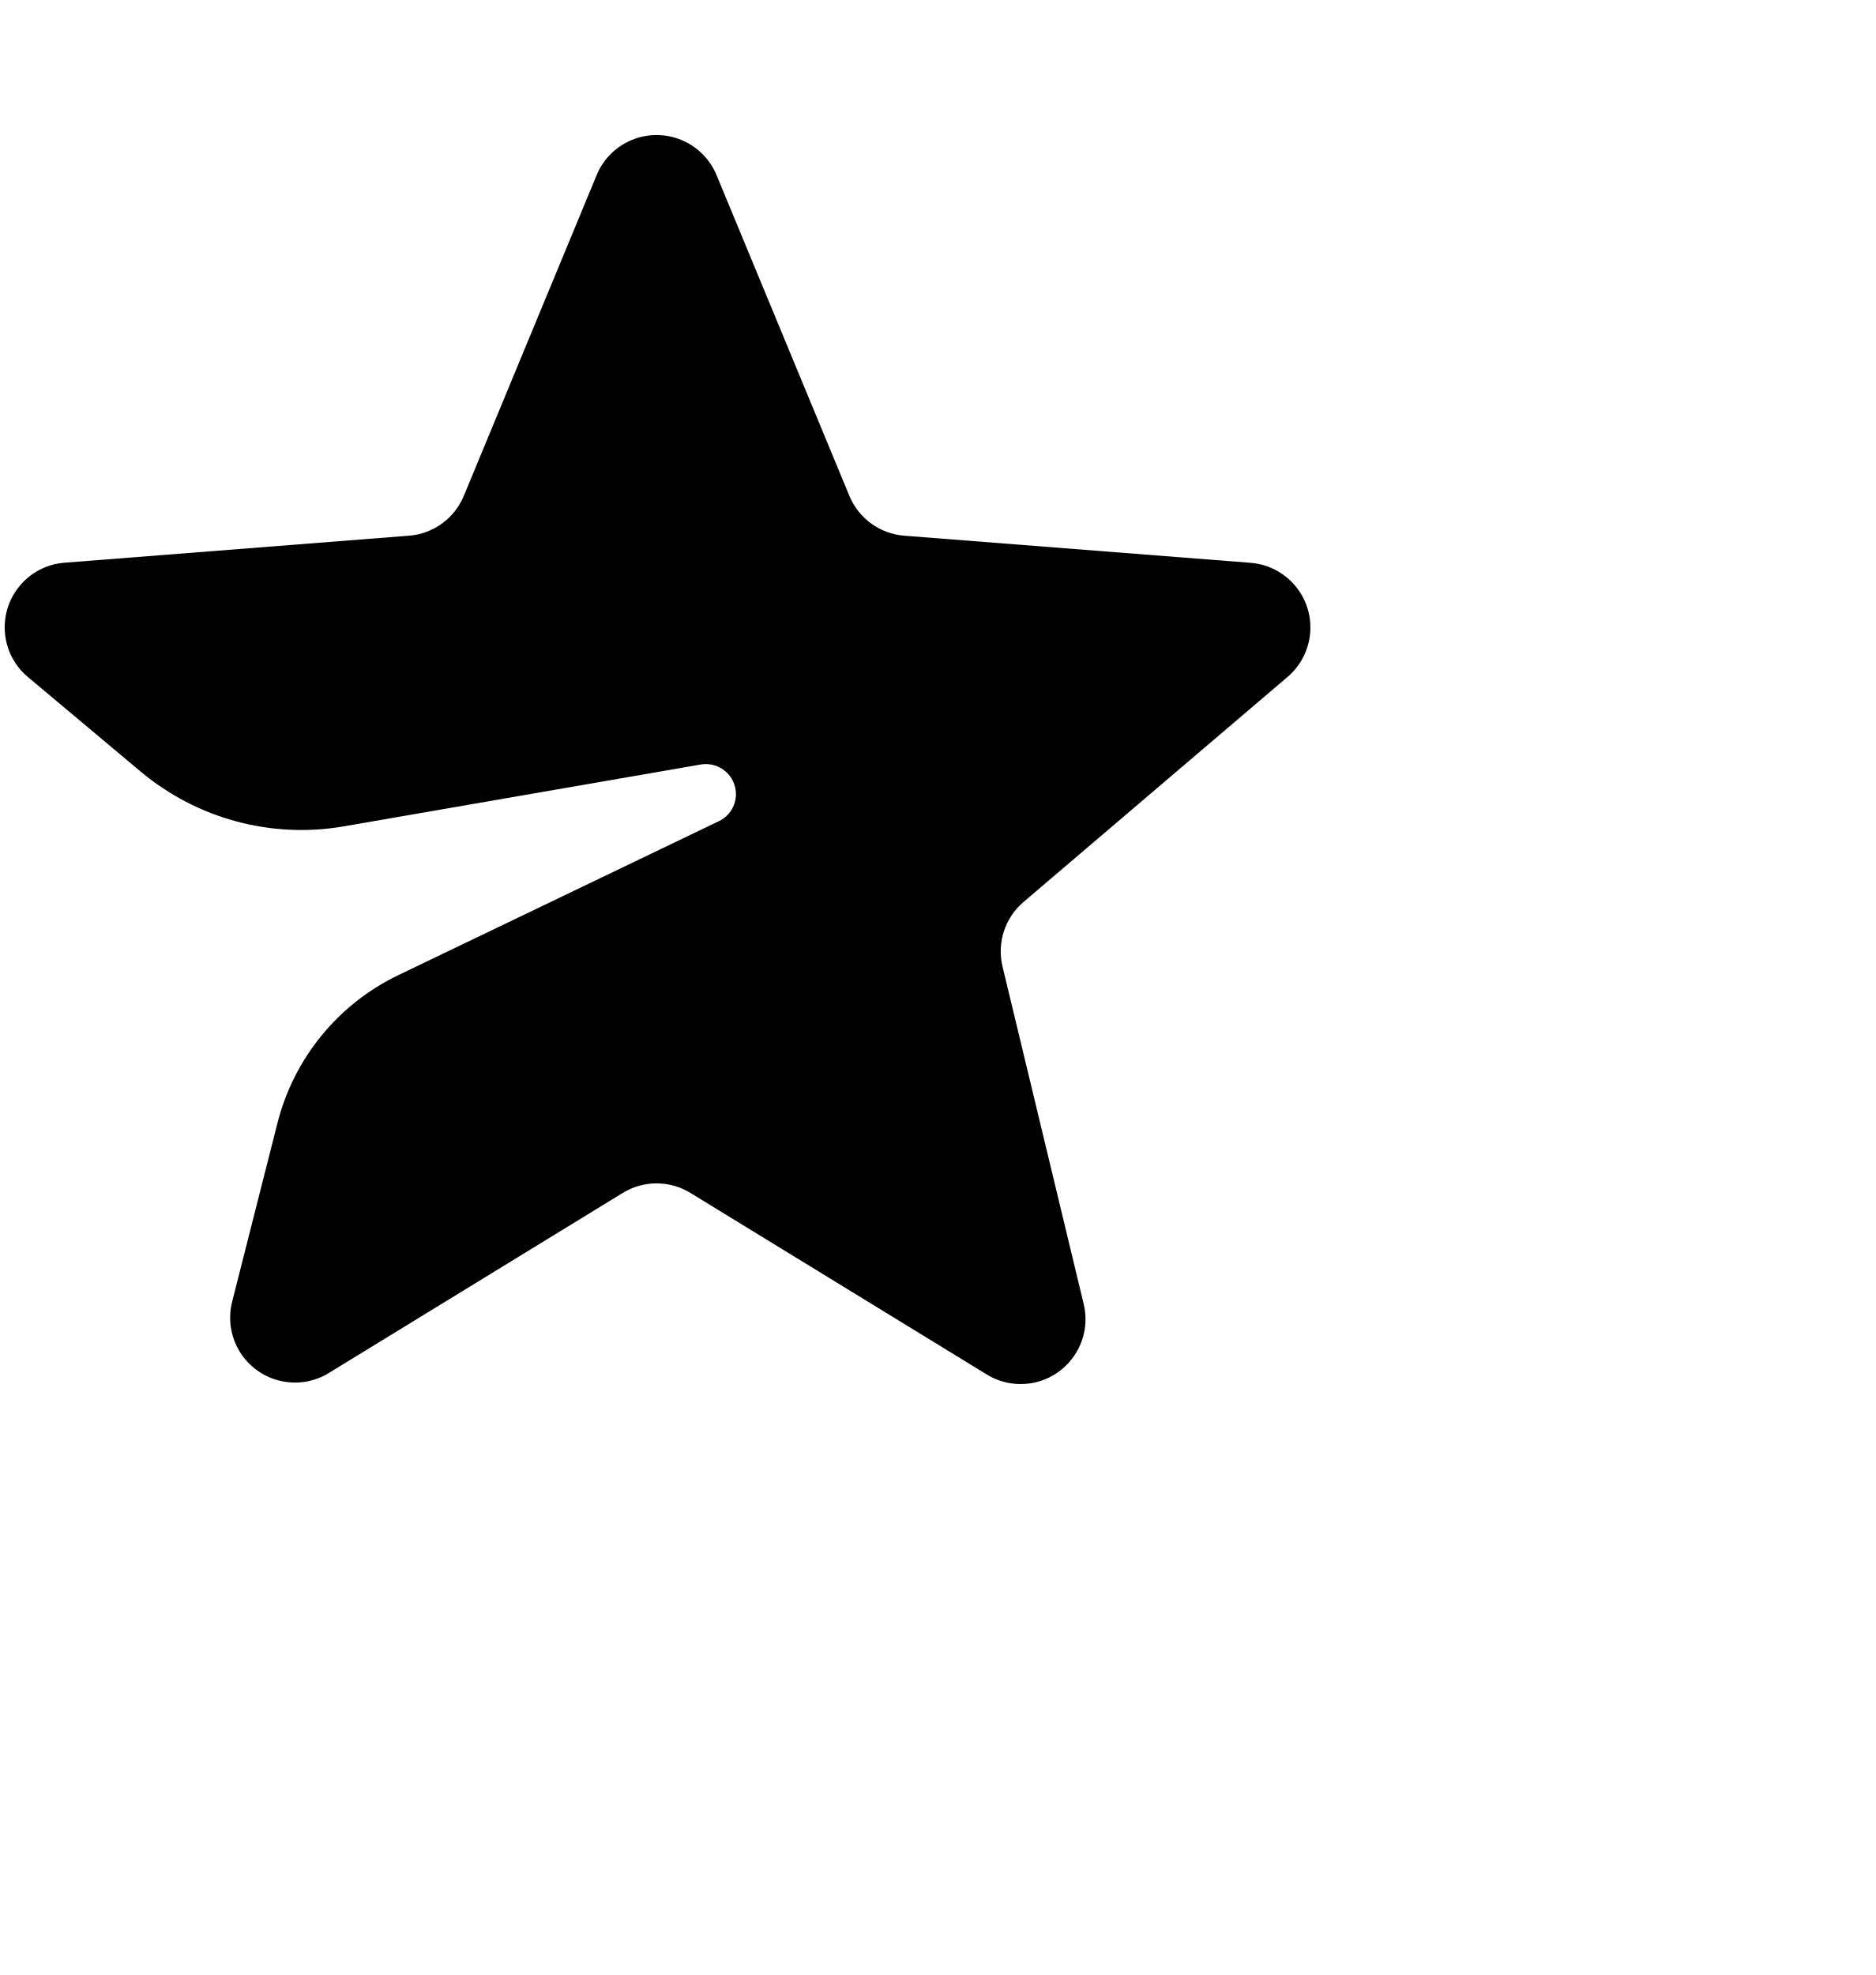
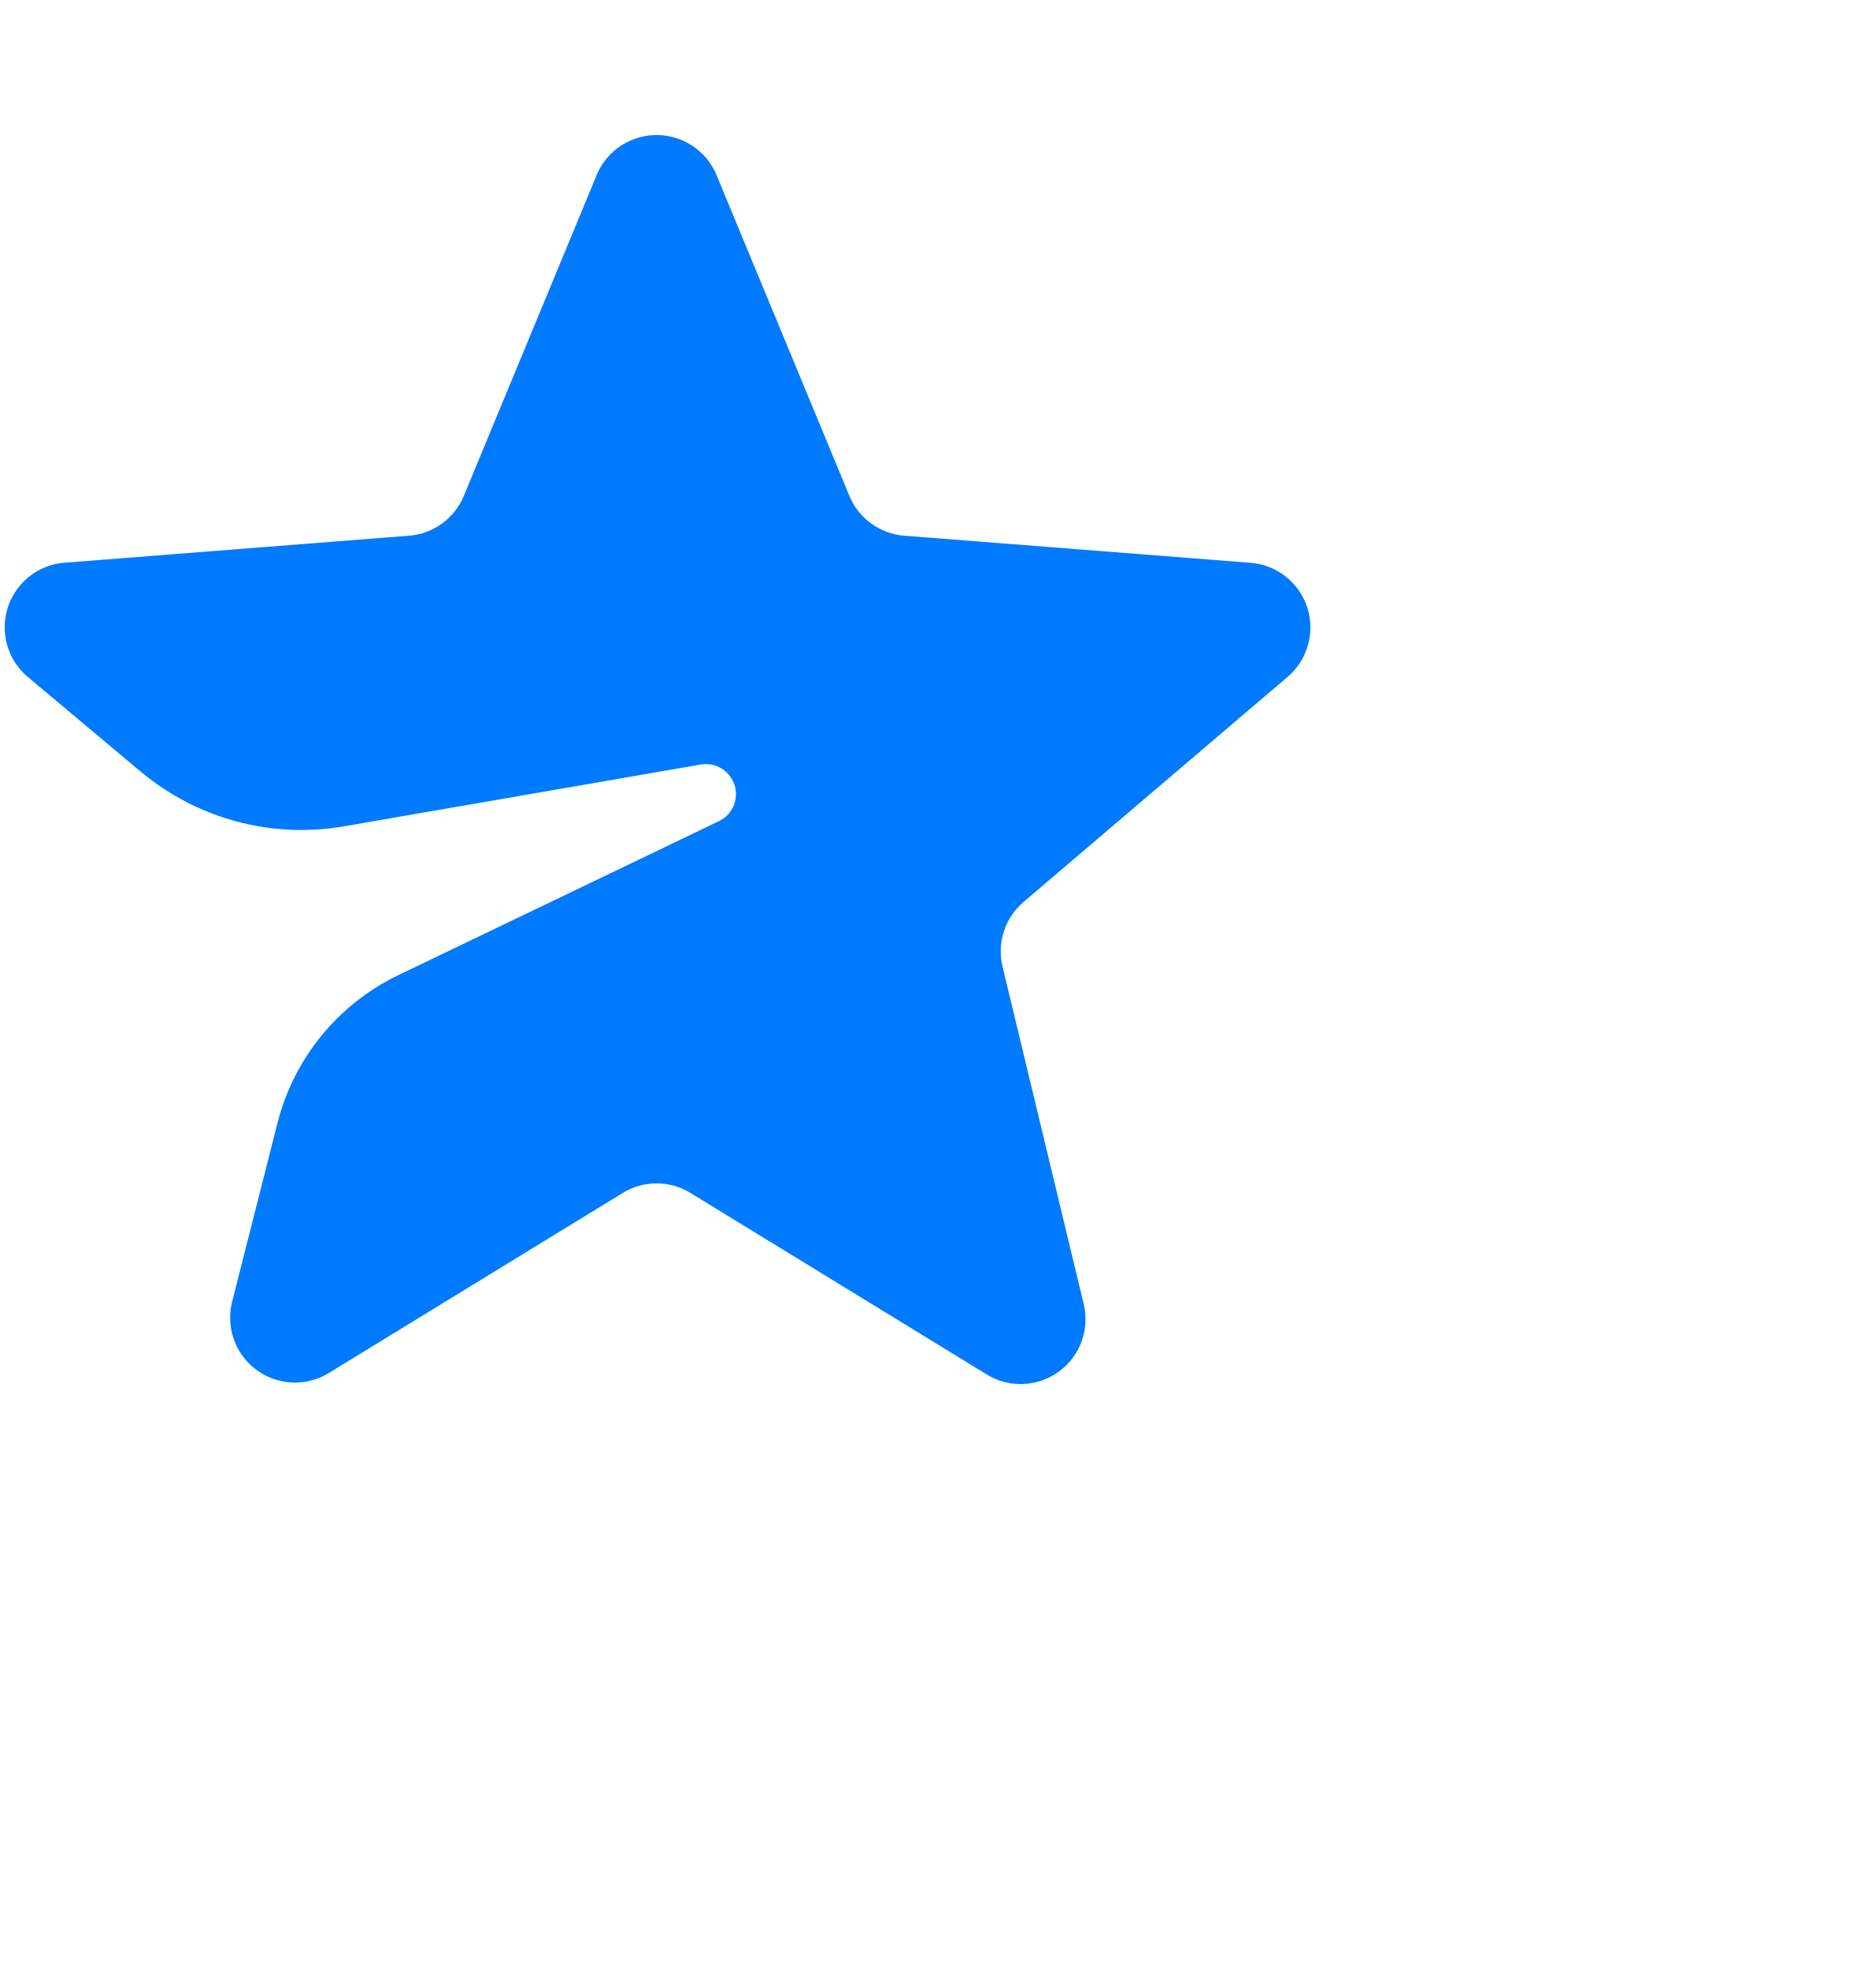
- <svg xmlns="http://www.w3.org/2000/svg" width="19" height="20" viewBox="0 0 20 20" fill="000">
-   <path fill-rule="evenodd" clip-rule="evenodd" d="M6.639 12.19L3.506 14.109C3.18 14.309 2.755 14.206 2.555 13.881C2.458 13.722 2.429 13.53 2.475 13.349L2.959 11.441C3.135 10.752 3.606 10.176 4.247 9.868L7.664 8.227C7.824 8.151 7.891 7.96 7.814 7.8C7.752 7.671 7.612 7.599 7.471 7.623L3.667 8.282C2.894 8.416 2.101 8.202 1.499 7.698L0.298 6.691C0.005 6.446 -0.034 6.01 0.212 5.717C0.331 5.574 0.503 5.486 0.688 5.472L4.36 5.184C4.619 5.164 4.845 5 4.945 4.759L6.361 1.34C6.507 0.987 6.912 0.82 7.265 0.966C7.434 1.036 7.569 1.171 7.639 1.34L9.055 4.759C9.155 5 9.381 5.164 9.64 5.184L13.332 5.473C13.713 5.503 13.998 5.836 13.968 6.217C13.953 6.4 13.867 6.57 13.727 6.689L10.911 9.089C10.713 9.258 10.627 9.524 10.688 9.777L11.553 13.373C11.643 13.745 11.414 14.118 11.043 14.208C10.864 14.251 10.676 14.221 10.52 14.125L7.361 12.19C7.14 12.054 6.86 12.054 6.639 12.19Z" fill="000" />
+ <svg xmlns="http://www.w3.org/2000/svg" width="19" height="20" viewBox="0 0 20 20" fill="#007AFF">
+   <path fill-rule="evenodd" clip-rule="evenodd" d="M6.639 12.19L3.506 14.109C3.18 14.309 2.755 14.206 2.555 13.881C2.458 13.722 2.429 13.53 2.475 13.349L2.959 11.441C3.135 10.752 3.606 10.176 4.247 9.868L7.664 8.227C7.824 8.151 7.891 7.96 7.814 7.8C7.752 7.671 7.612 7.599 7.471 7.623L3.667 8.282C2.894 8.416 2.101 8.202 1.499 7.698L0.298 6.691C0.005 6.446 -0.034 6.01 0.212 5.717C0.331 5.574 0.503 5.486 0.688 5.472L4.36 5.184C4.619 5.164 4.845 5 4.945 4.759L6.361 1.34C6.507 0.987 6.912 0.82 7.265 0.966C7.434 1.036 7.569 1.171 7.639 1.34L9.055 4.759C9.155 5 9.381 5.164 9.64 5.184L13.332 5.473C13.713 5.503 13.998 5.836 13.968 6.217C13.953 6.4 13.867 6.57 13.727 6.689L10.911 9.089C10.713 9.258 10.627 9.524 10.688 9.777L11.553 13.373C11.643 13.745 11.414 14.118 11.043 14.208C10.864 14.251 10.676 14.221 10.52 14.125L7.361 12.19C7.14 12.054 6.86 12.054 6.639 12.19Z" fill="#007AFF" />
</svg>
